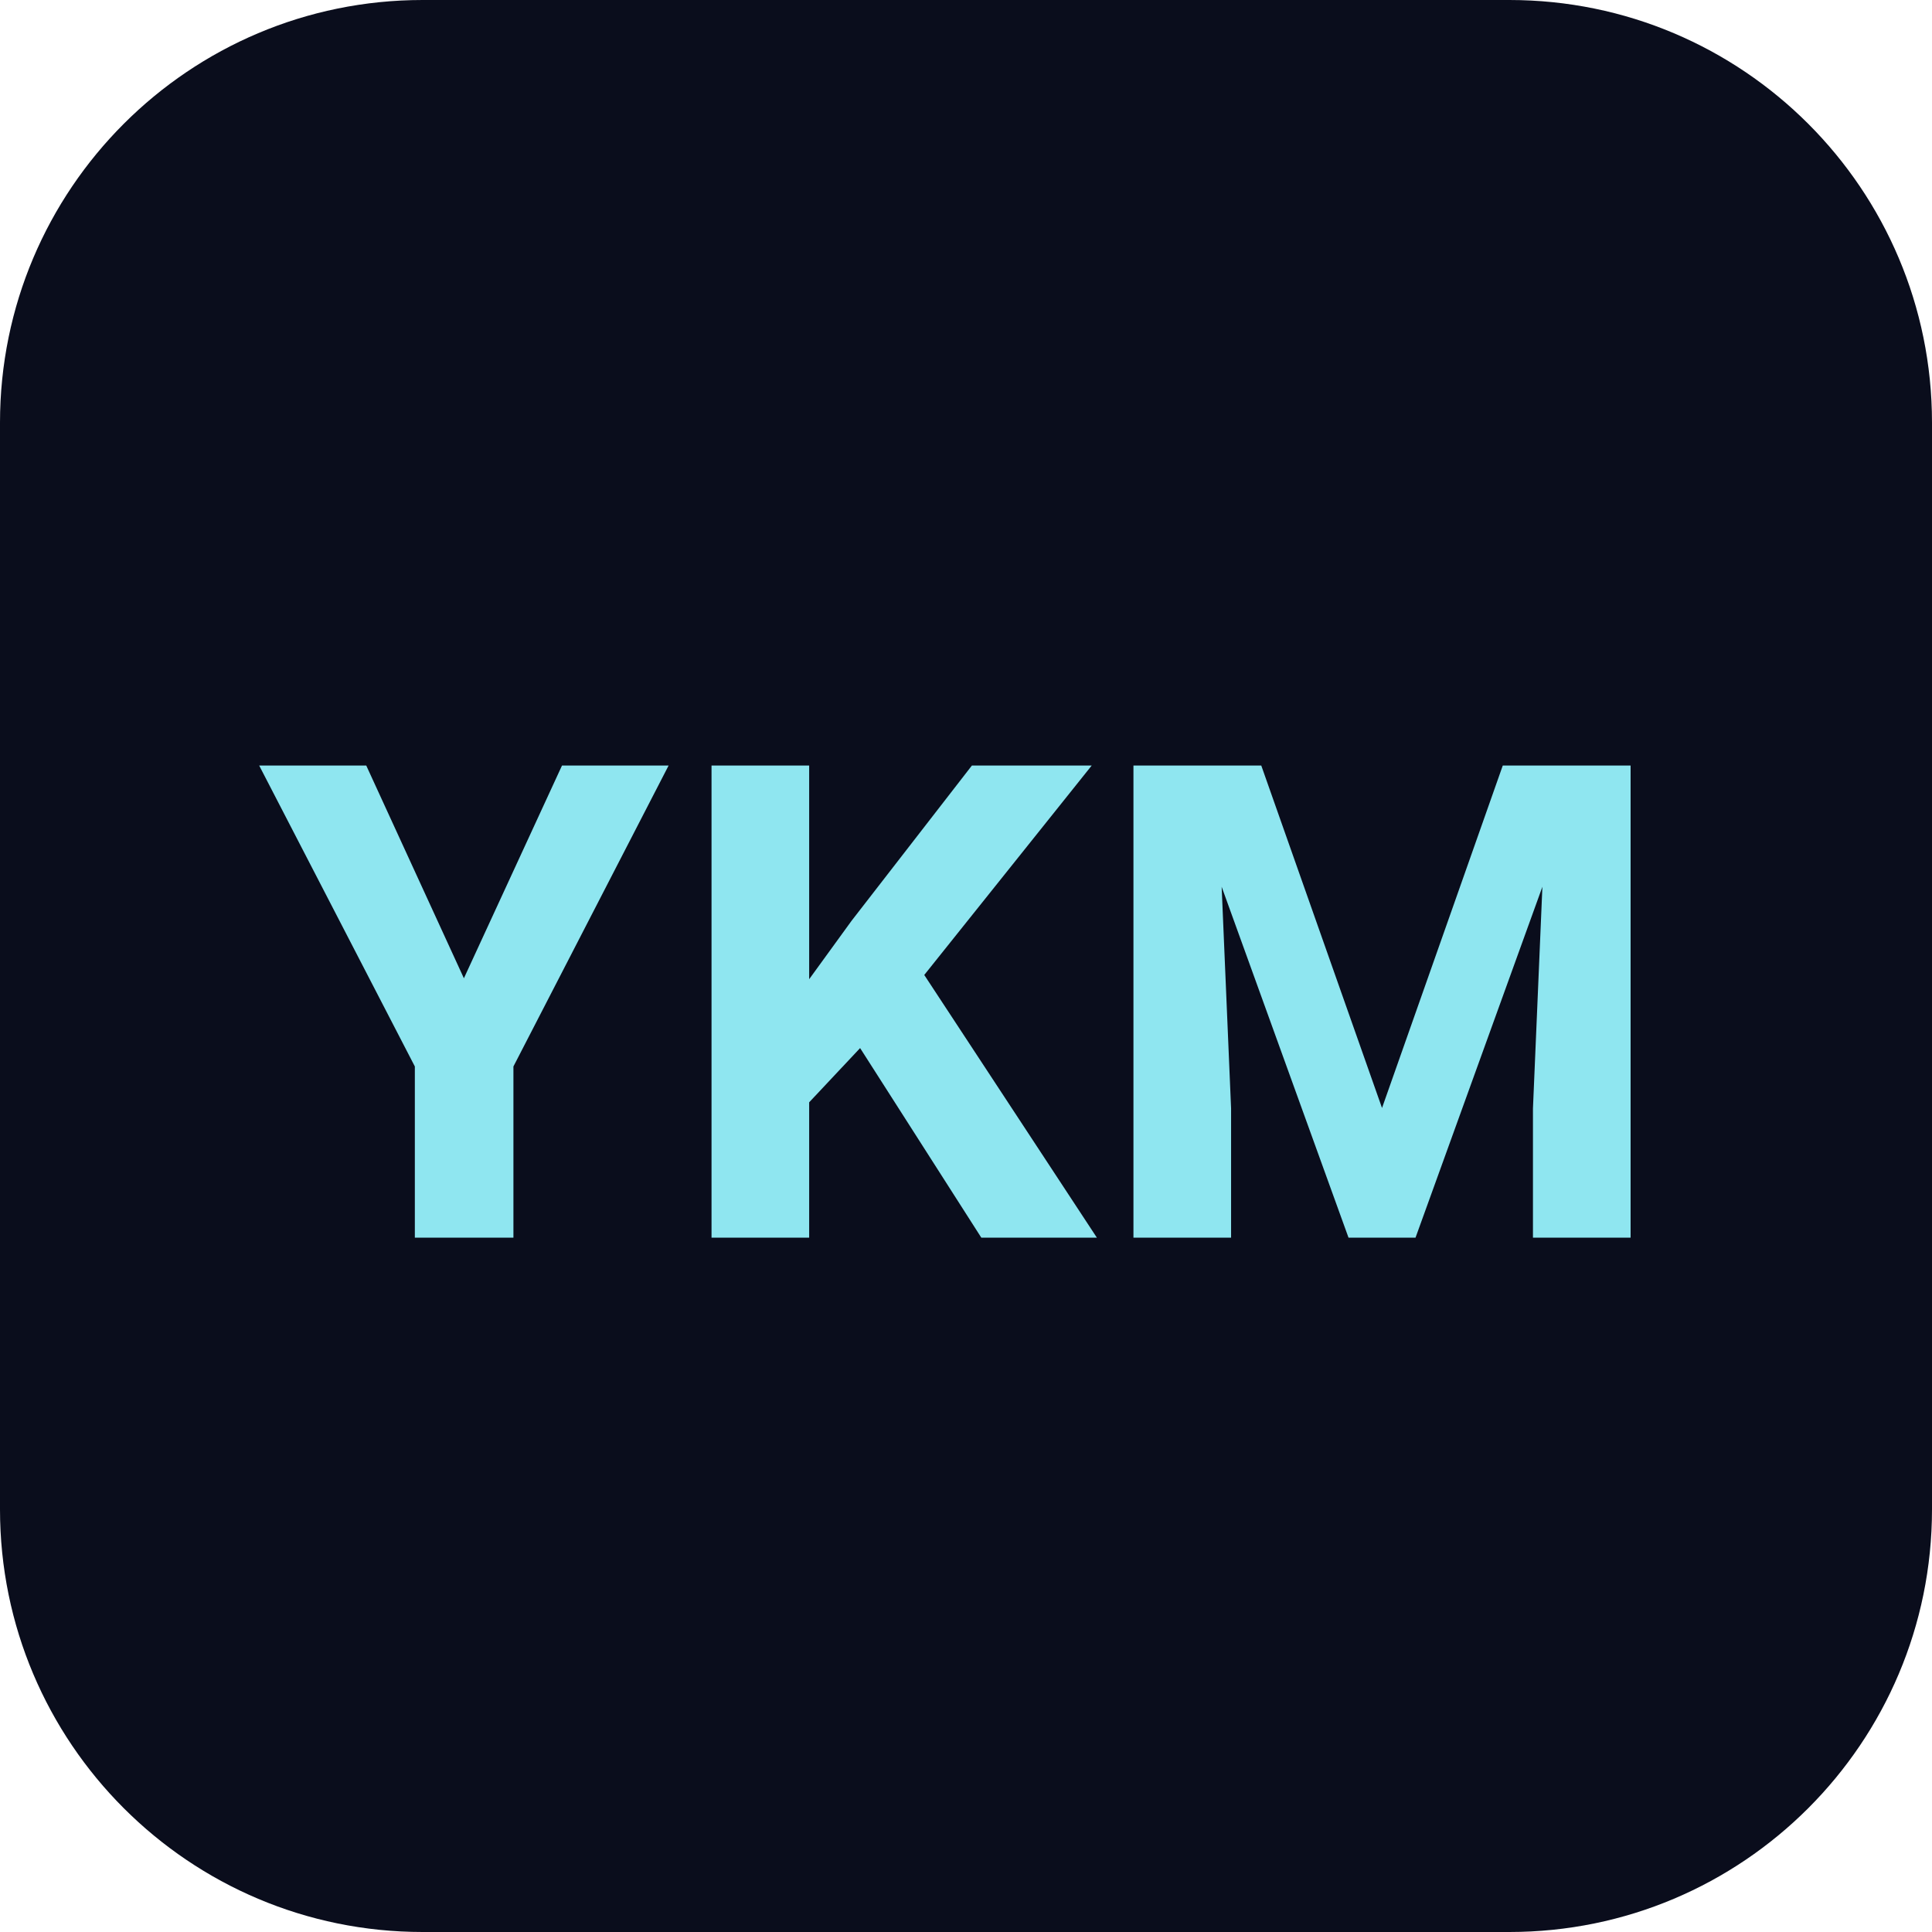
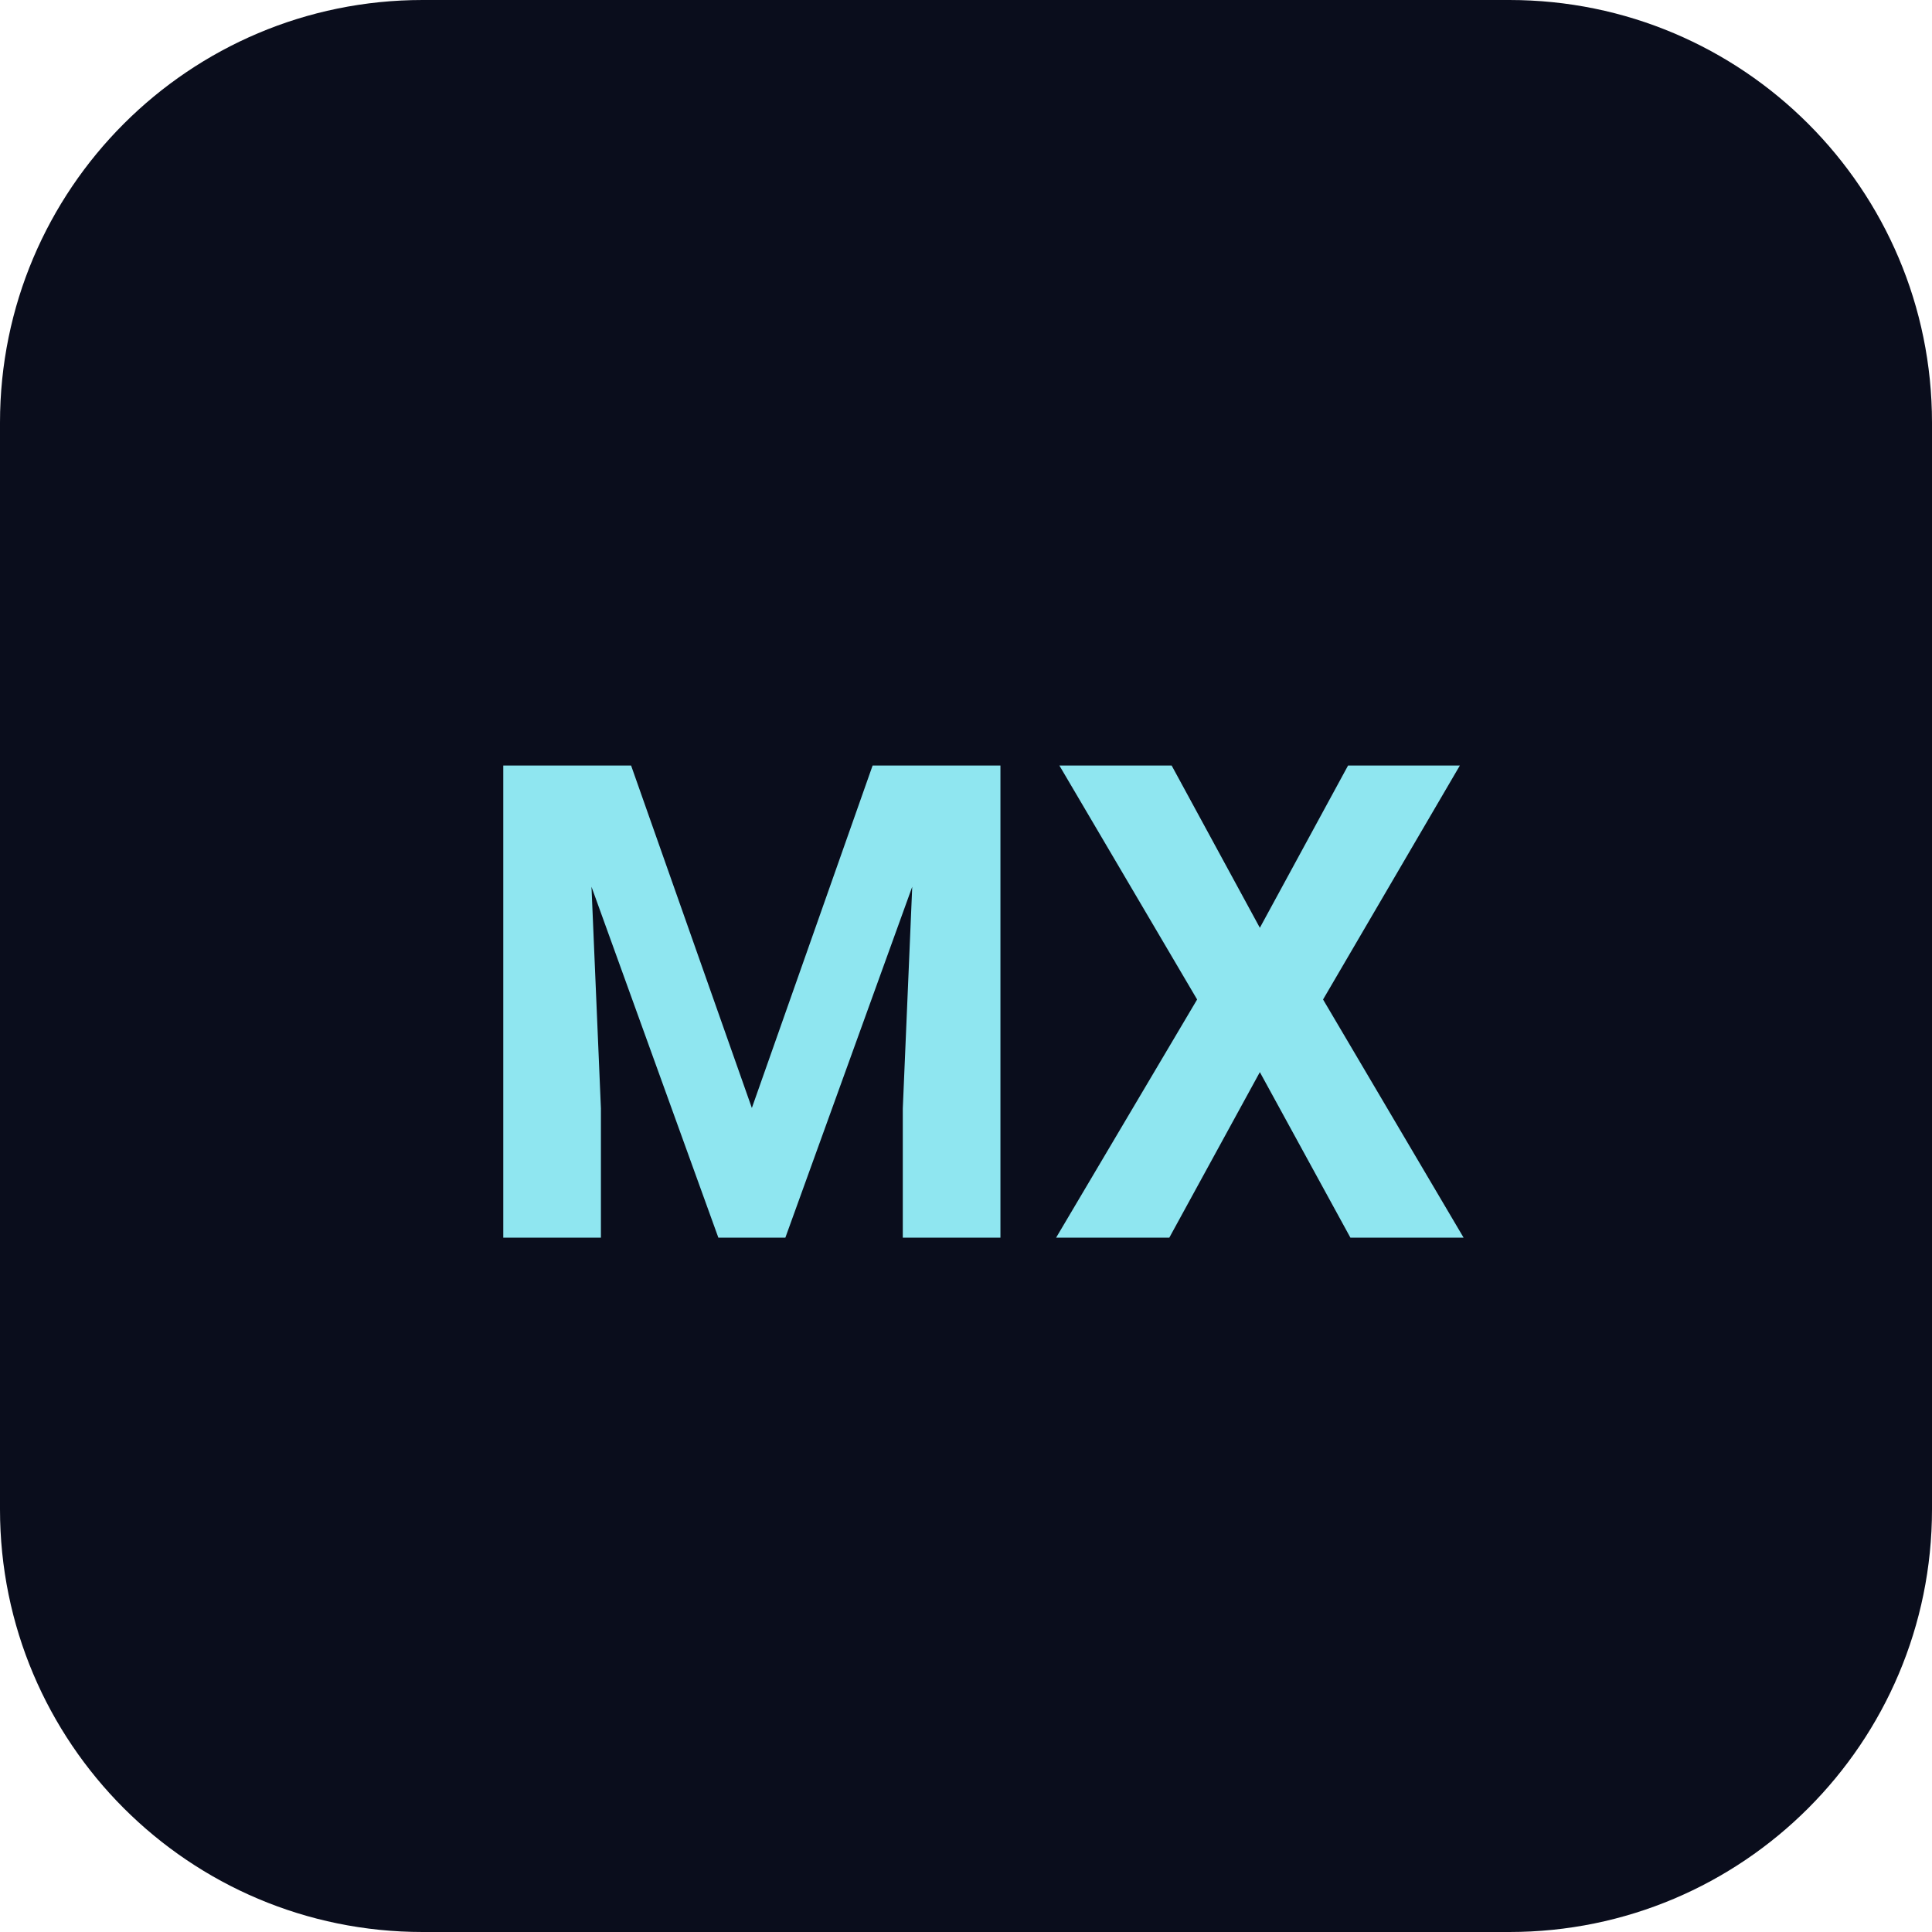
<svg xmlns="http://www.w3.org/2000/svg" viewBox="0 0 64 64">
  <rect width="64" height="64" rx="14" fill="#0A0D1C" />
-   <text x="32" y="41" text-anchor="middle" font-family="-apple-system,Segoe UI,Roboto,sans-serif" font-size="22" font-weight="700" fill="#8FE6F0">YKM</text>
+   <text x="32" y="41" text-anchor="middle" font-family="-apple-system,Segoe UI,Roboto,sans-serif" font-size="22" font-weight="700" fill="#8FE6F0">MX</text>
</svg>
